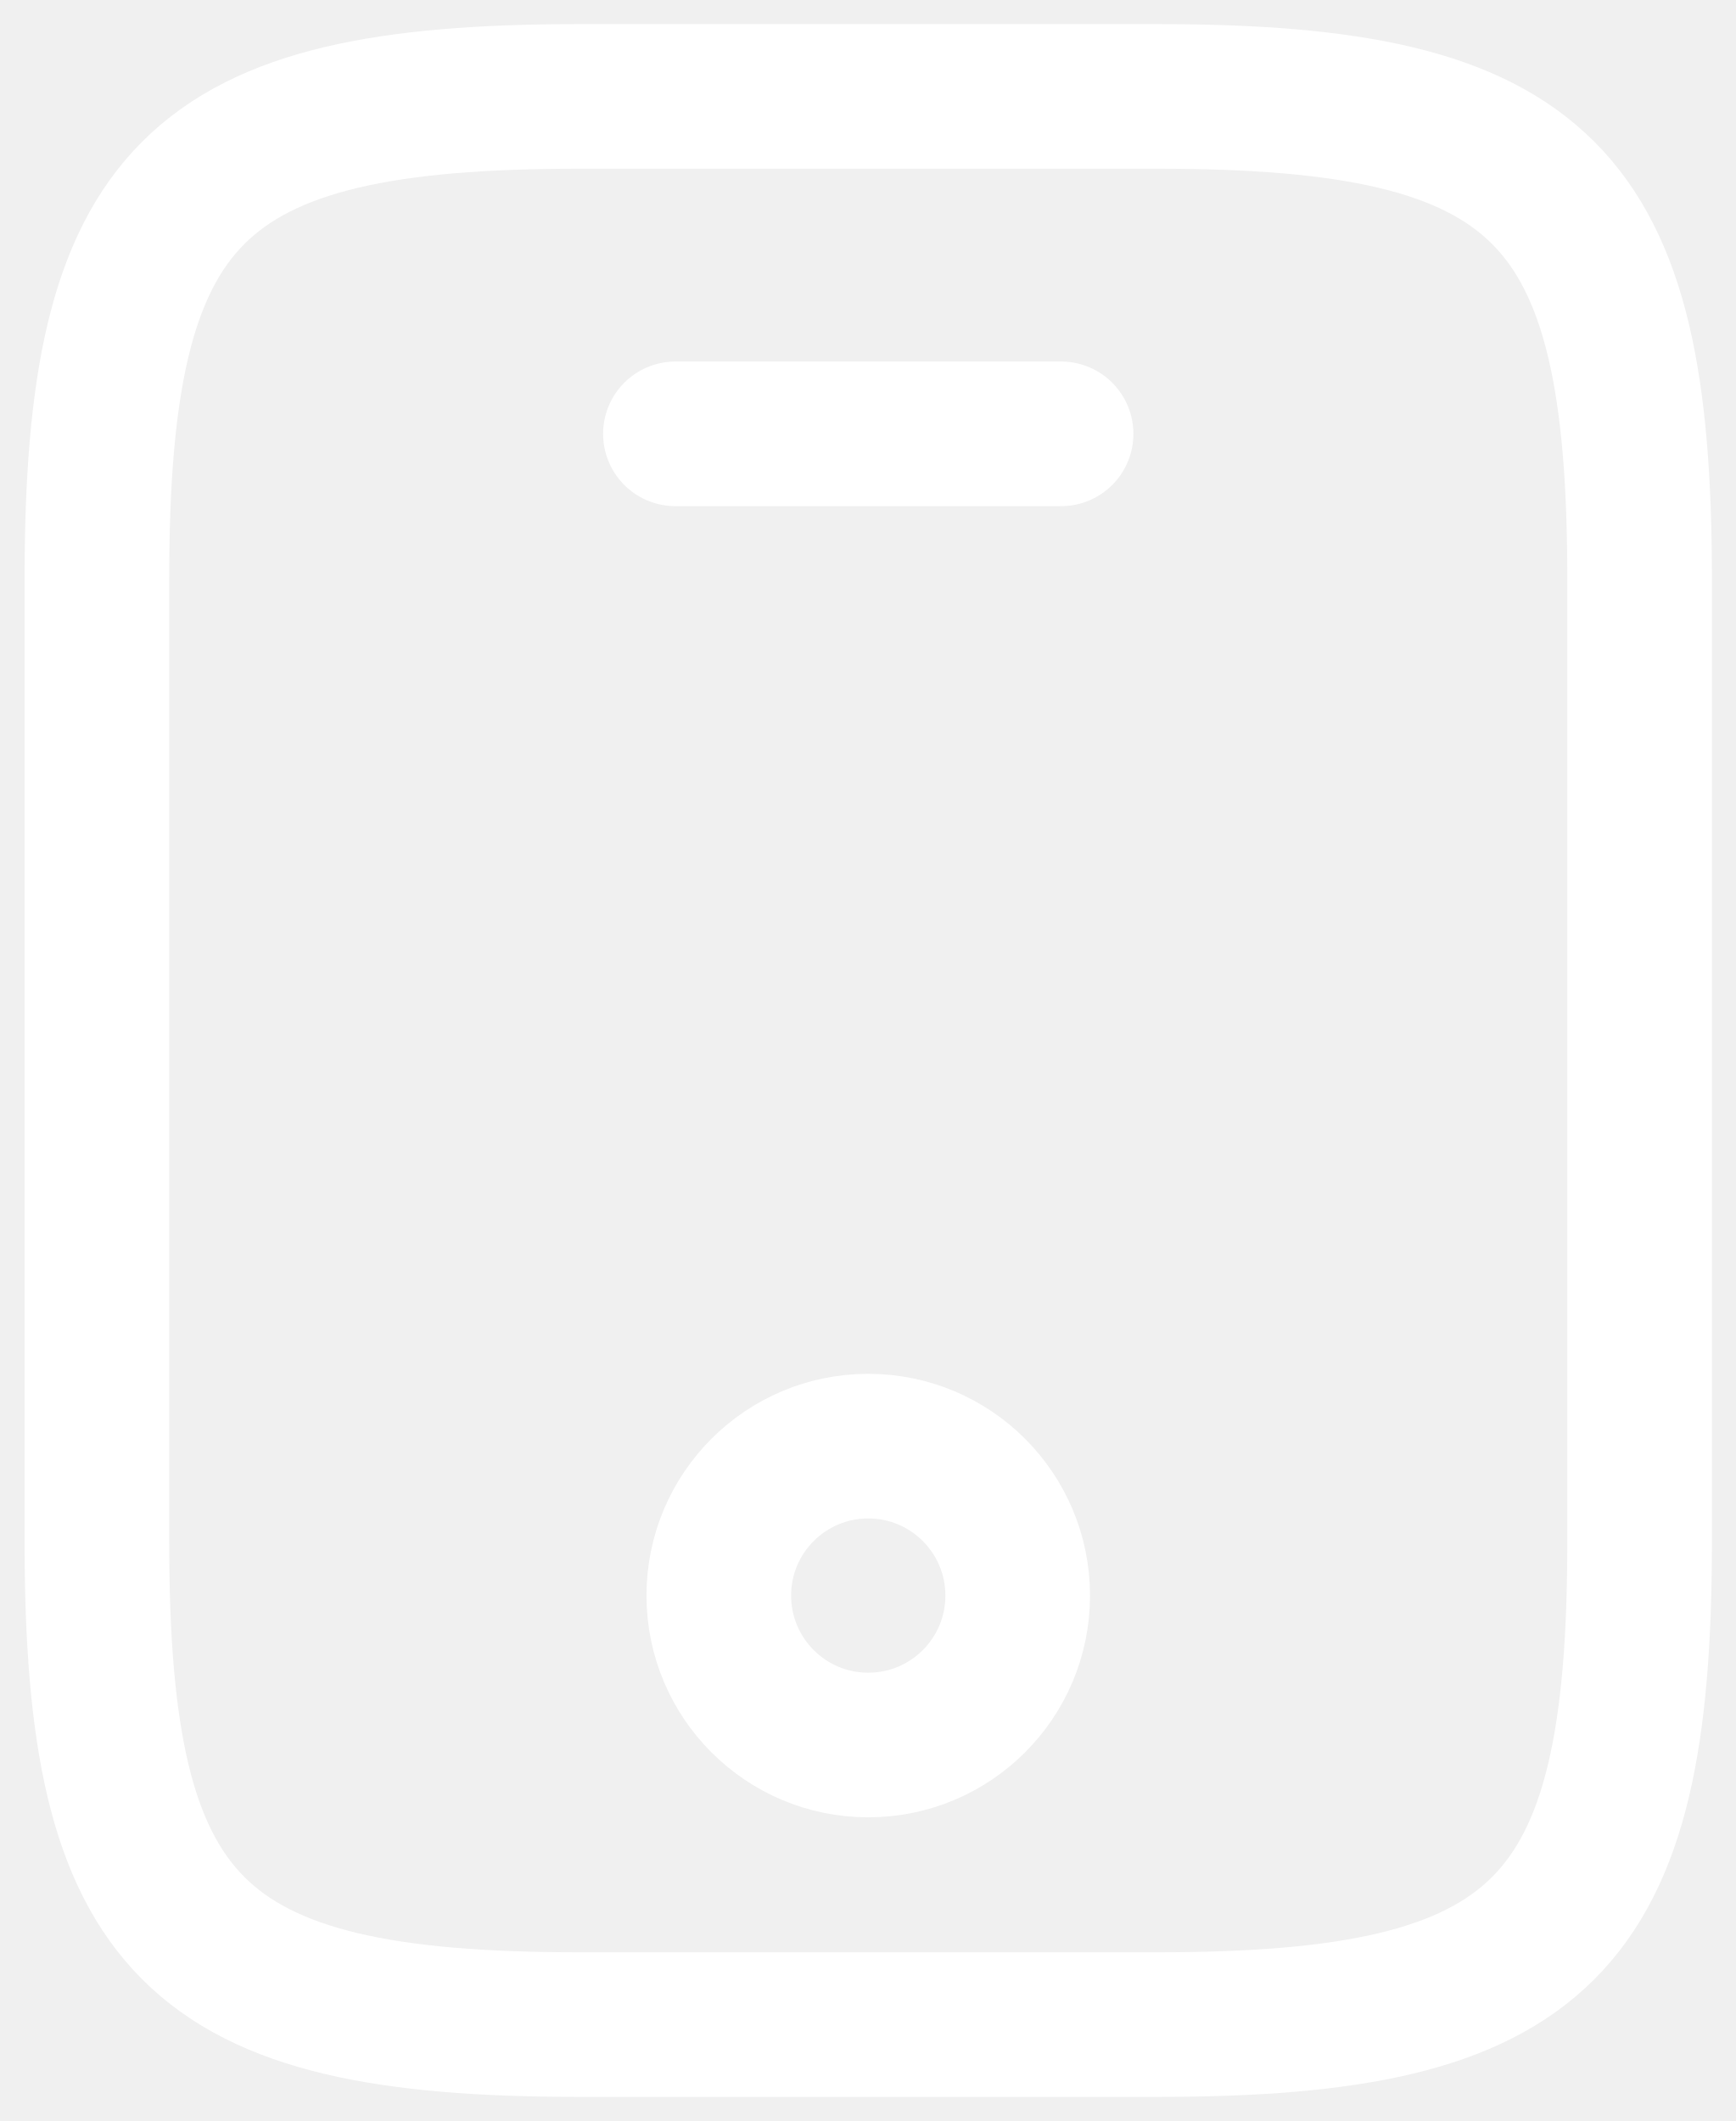
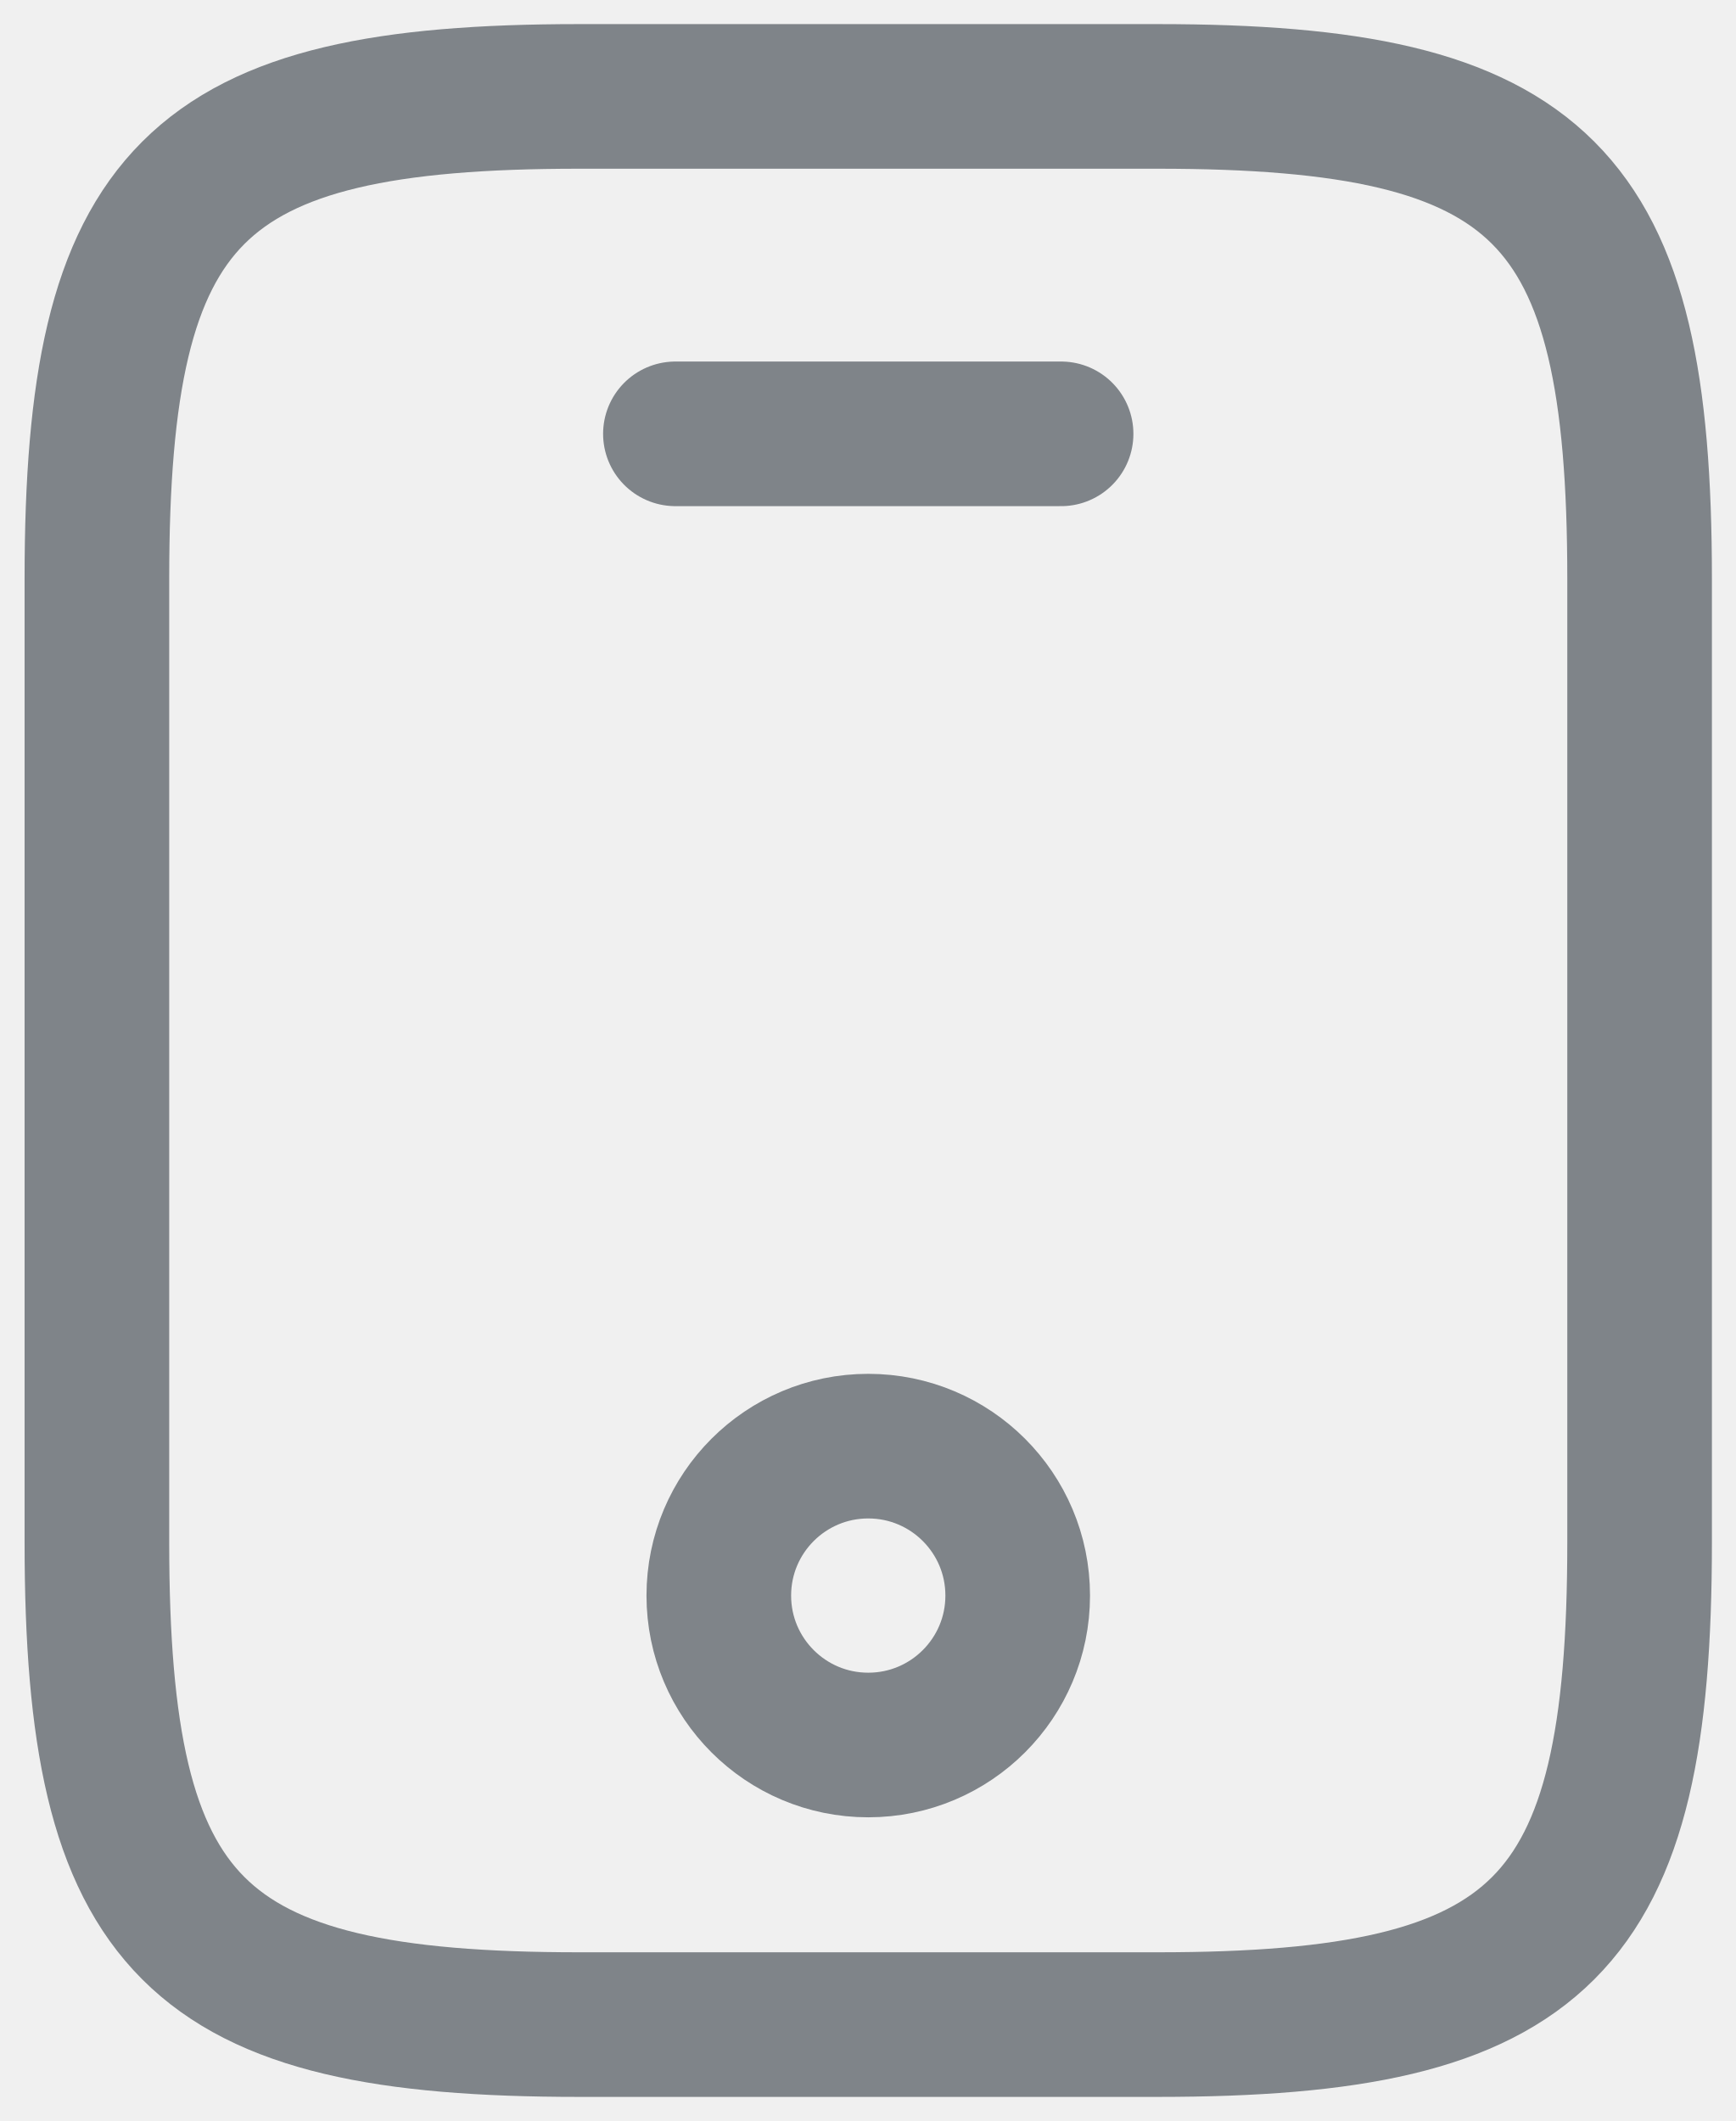
<svg xmlns="http://www.w3.org/2000/svg" width="18" height="22" viewBox="0 0 18 22" fill="none">
-   <path d="M17.005 6V16C17.005 20 16.005 21 12.005 21H6.005C2.005 21 1.005 20 1.005 16V6C1.005 2 2.005 1 6.005 1H12.005C16.005 1 17.005 2 17.005 6Z" stroke="white" stroke-width="1.5" stroke-linecap="round" stroke-linejoin="round" />
-   <path d="M11.005 4.5H7.005" stroke="white" stroke-width="1.5" stroke-linecap="round" stroke-linejoin="round" />
-   <path d="M9.005 18.1C9.861 18.1 10.555 17.406 10.555 16.55C10.555 15.694 9.861 15 9.005 15C8.149 15 7.455 15.694 7.455 16.55C7.455 17.406 8.149 18.1 9.005 18.1Z" stroke="white" stroke-width="1.5" stroke-linecap="round" stroke-linejoin="round" />
+   <path d="M17.005 6V16C17.005 20 16.005 21 12.005 21H6.005C2.005 21 1.005 20 1.005 16V6C1.005 2 2.005 1 6.005 1H12.005C16.005 1 17.005 2 17.005 6Z" stroke="#7F8489" stroke-width="1.5" stroke-linecap="round" stroke-linejoin="round" />
+   <path d="M11.005 4.5H7.005" stroke="#7F8489" stroke-width="1.5" stroke-linecap="round" stroke-linejoin="round" />
+   <path d="M9.005 18.1C9.861 18.1 10.555 17.406 10.555 16.55C10.555 15.694 9.861 15 9.005 15C8.149 15 7.455 15.694 7.455 16.55C7.455 17.406 8.149 18.1 9.005 18.1Z" stroke="#7F8489" stroke-width="1.5" stroke-linecap="round" stroke-linejoin="round" />
</svg>
